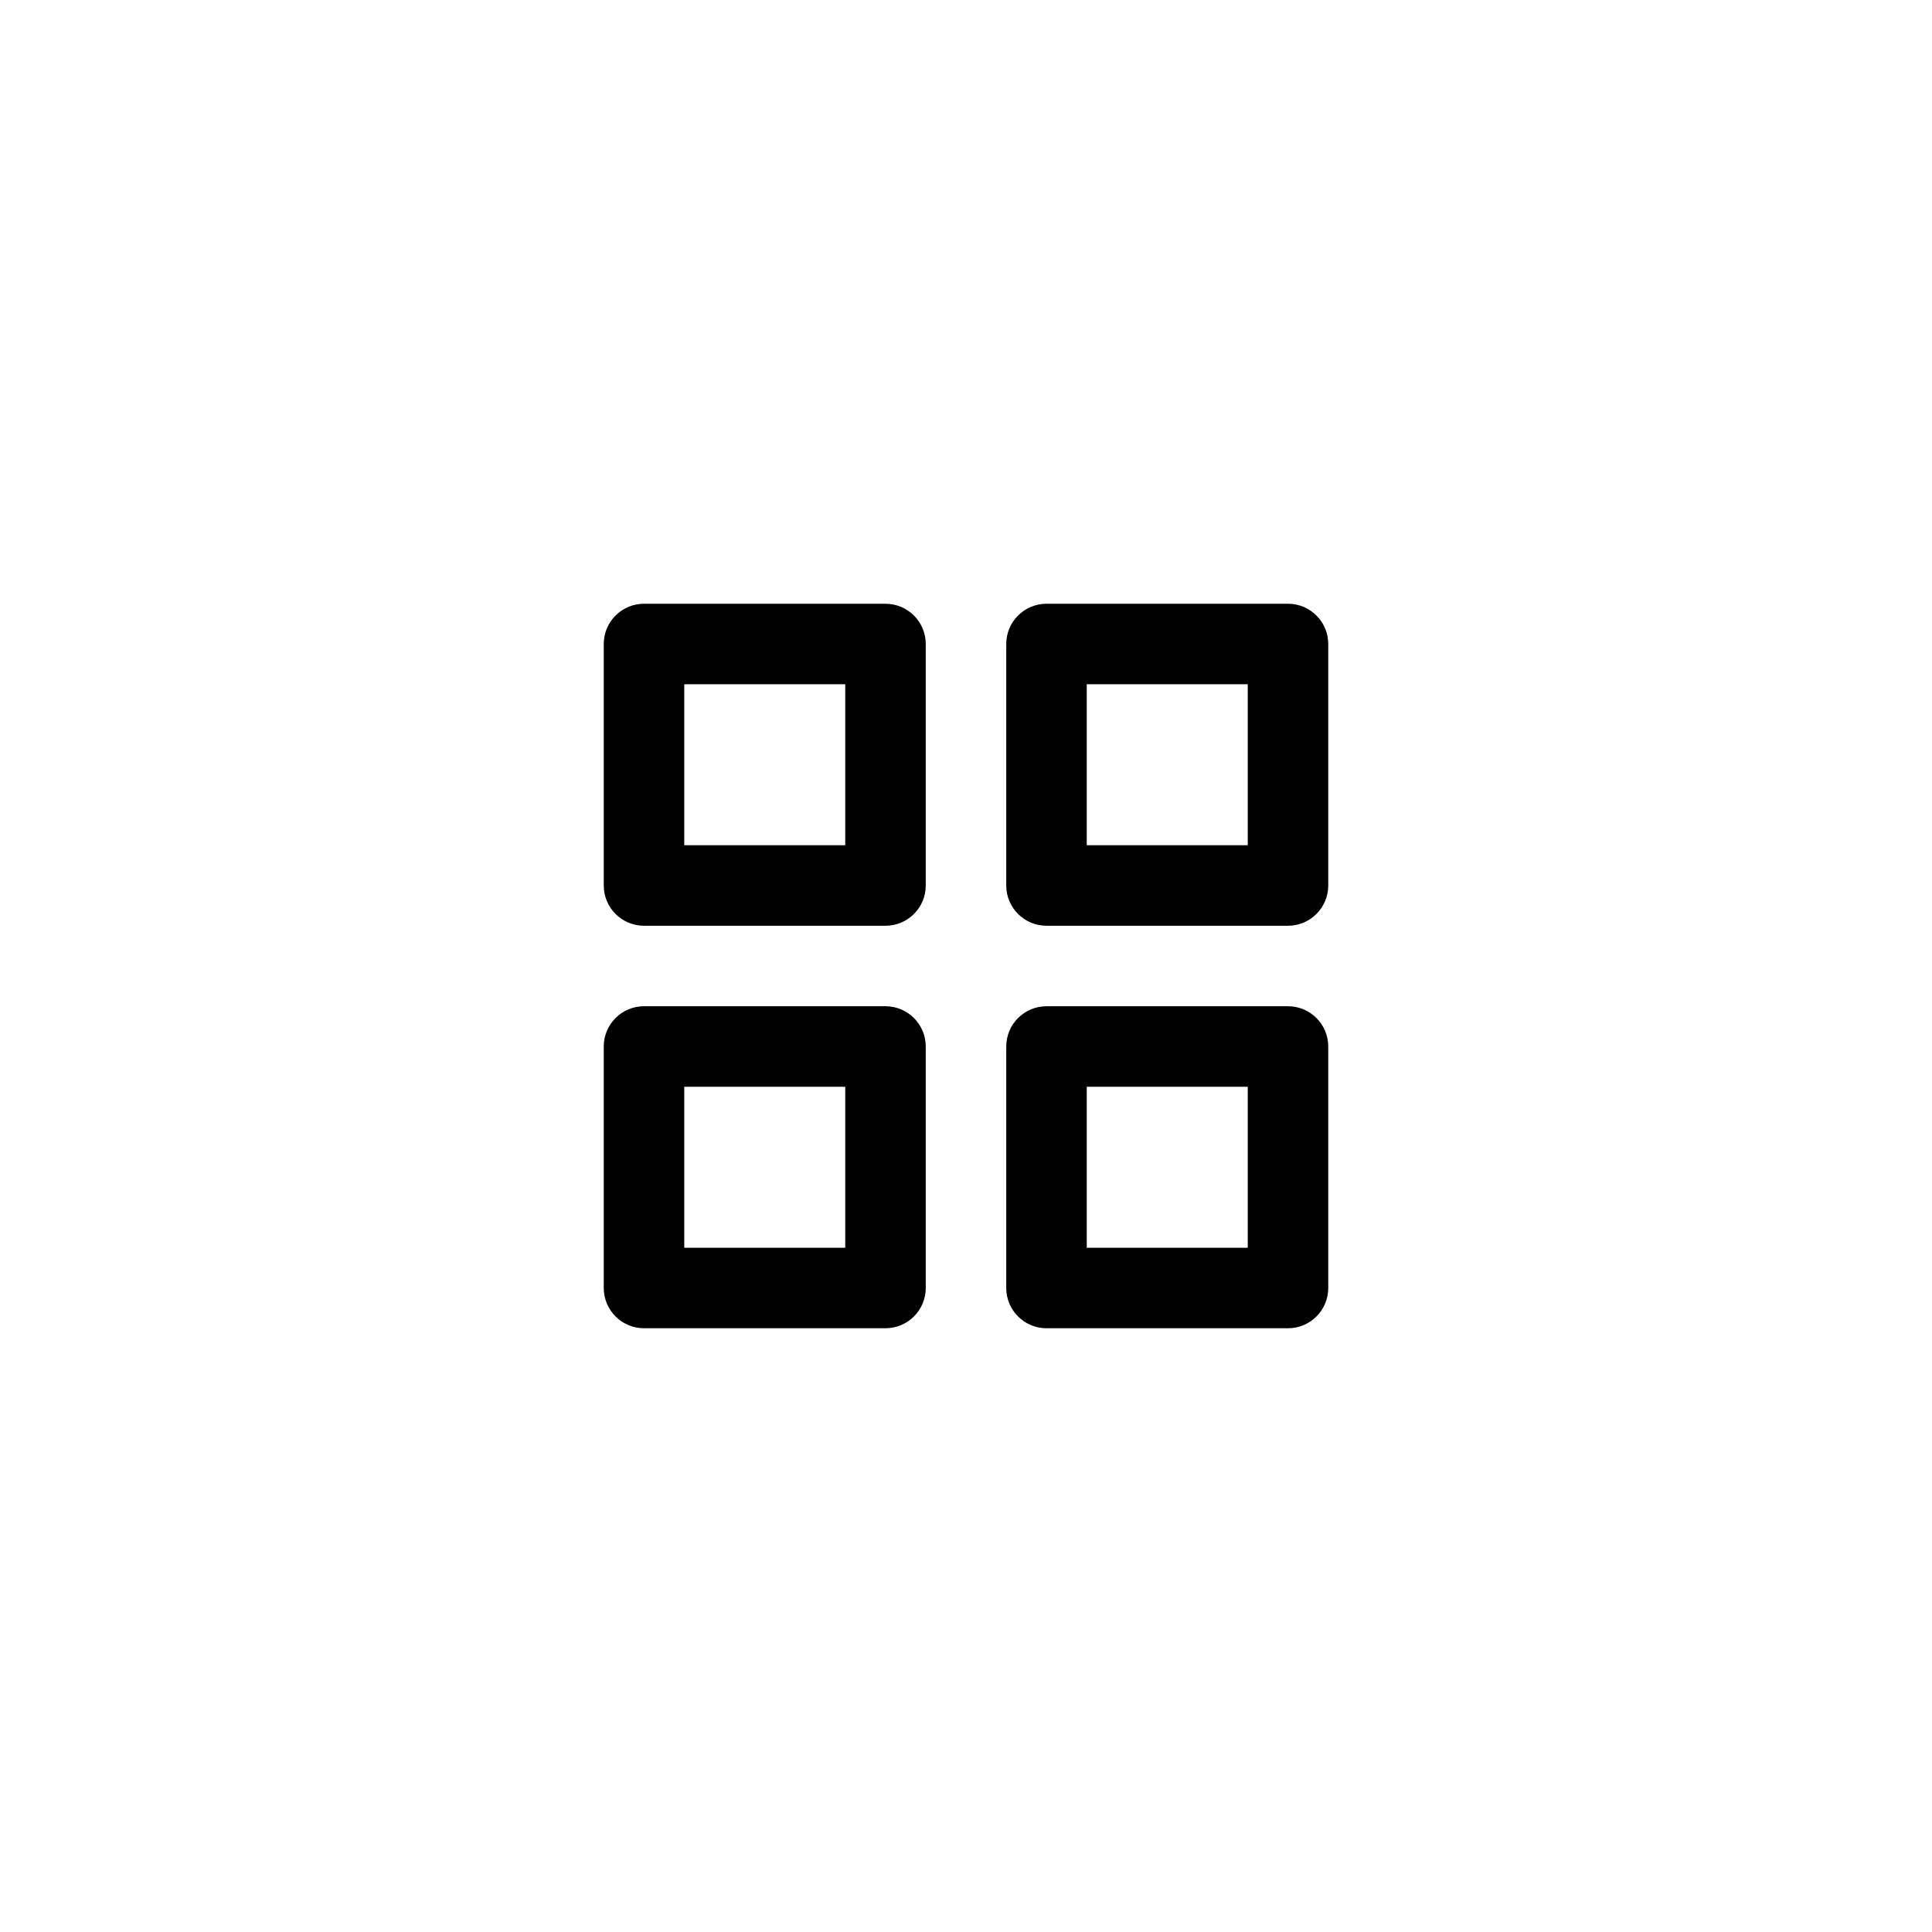
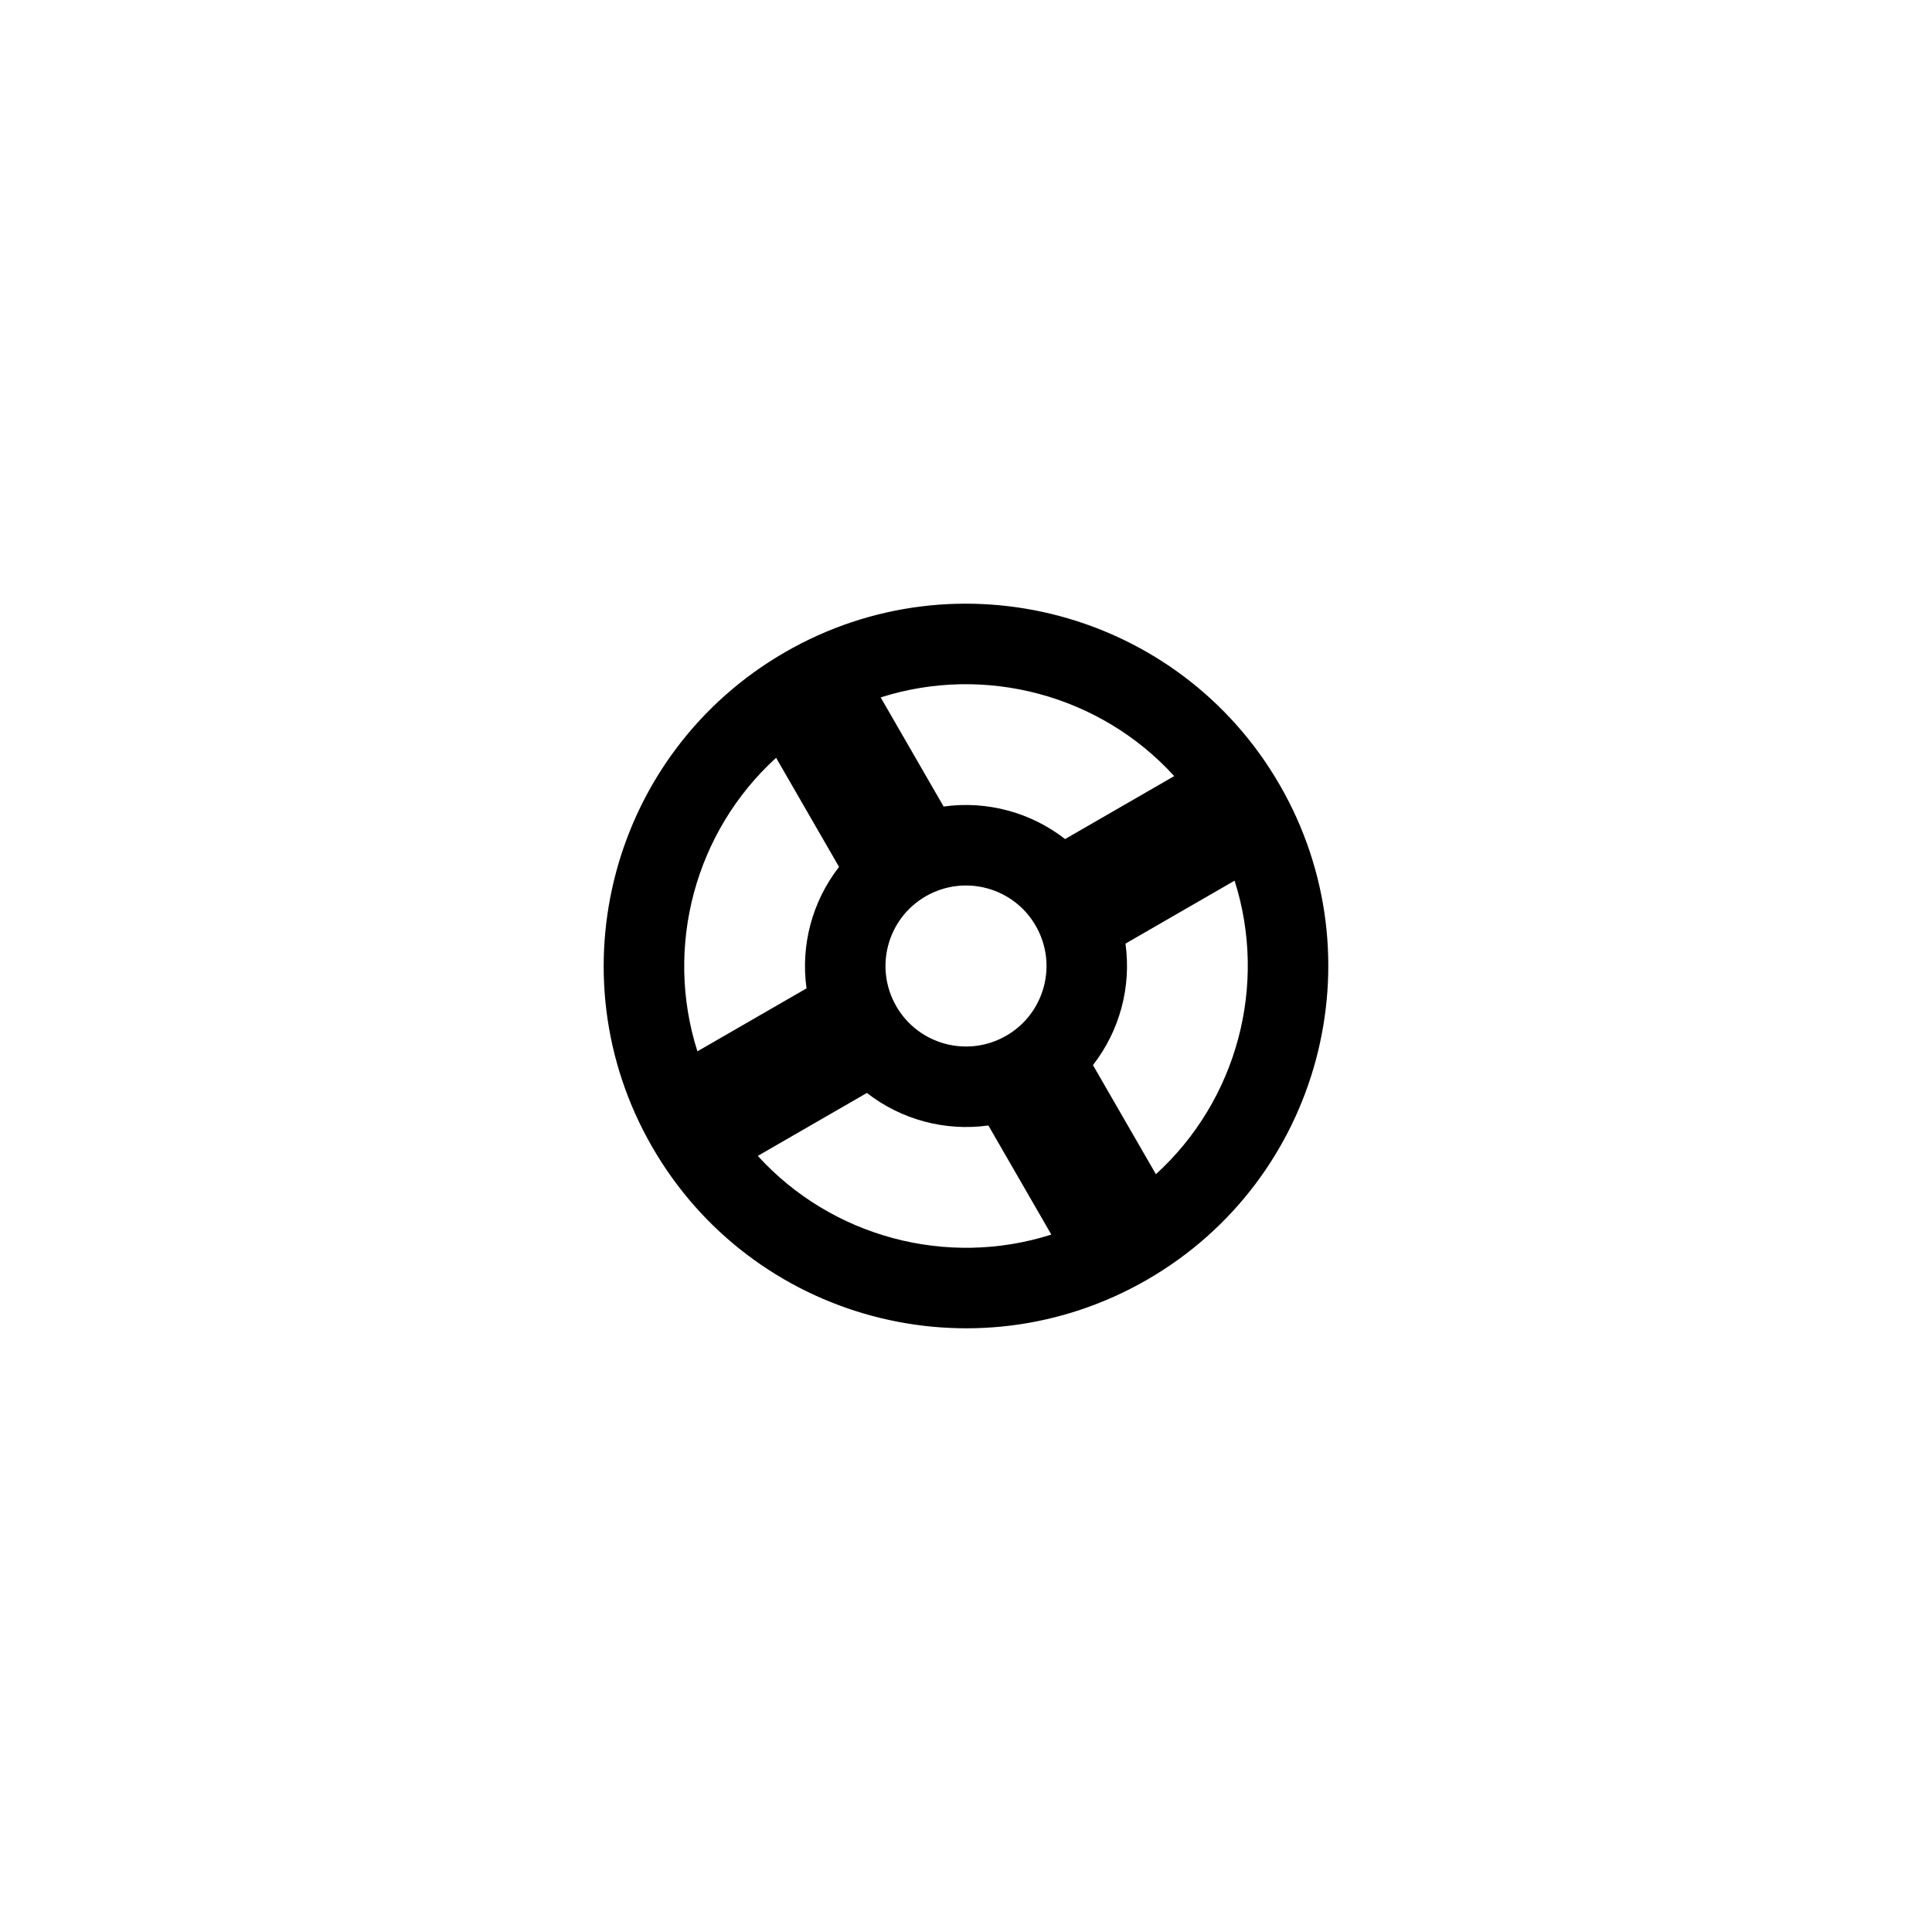
<svg xmlns="http://www.w3.org/2000/svg" width="48" height="48" viewBox="0 0 48 48">
-   <path fill-rule="evenodd" clip-rule="evenodd" d="M17 21V17H21V21H17ZM15 16C15 15.448 15.448 15 16 15H22C22.552 15 23 15.448 23 16V22C23 22.552 22.552 23 22 23H16C15.448 23 15 22.552 15 22V16ZM27 21V17H31V21H27ZM25 16C25 15.448 25.448 15 26 15H32C32.552 15 33 15.448 33 16V22C33 22.552 32.552 23 32 23H26C25.448 23 25 22.552 25 22V16ZM17 27V31H21V27H17ZM16 25C15.448 25 15 25.448 15 26V32C15 32.552 15.448 33 16 33H22C22.552 33 23 32.552 23 32V26C23 25.448 22.552 25 22 25H16ZM27 31V27H31V31H27ZM25 26C25 25.448 25.448 25 26 25H32C32.552 25 33 25.448 33 26V32C33 32.552 32.552 33 32 33H26C25.448 33 25 32.552 25 32V26Z" />
+   <path fill-rule="evenodd" clip-rule="evenodd" d="M30.673 21.88L27.962 23.444C28.112 24.516 27.819 25.61 27.154 26.462L28.718 29.173C30.733 27.338 31.5 24.476 30.673 21.88ZM26.12 30.673L24.556 27.962C23.484 28.112 22.39 27.819 21.538 27.154L18.827 28.718C20.662 30.733 23.524 31.5 26.12 30.673ZM29.173 19.282L26.462 20.846C25.609 20.181 24.516 19.888 23.444 20.038L21.88 17.327C24.476 16.5 27.338 17.267 29.173 19.282ZM19.282 18.827C17.267 20.662 16.5 23.524 17.327 26.12L20.038 24.556C19.888 23.484 20.181 22.391 20.846 21.538L19.282 18.827ZM28.5 31.794C32.805 29.309 34.279 23.805 31.794 19.5C29.309 15.195 23.805 13.72 19.5 16.206C15.195 18.691 13.72 24.195 16.206 28.5C18.691 32.805 24.195 34.279 28.5 31.794ZM25 25.732C25.957 25.18 26.284 23.957 25.732 23C25.18 22.043 23.957 21.716 23 22.268C22.043 22.82 21.716 24.043 22.268 25C22.82 25.957 24.043 26.284 25 25.732Z" />
</svg>
